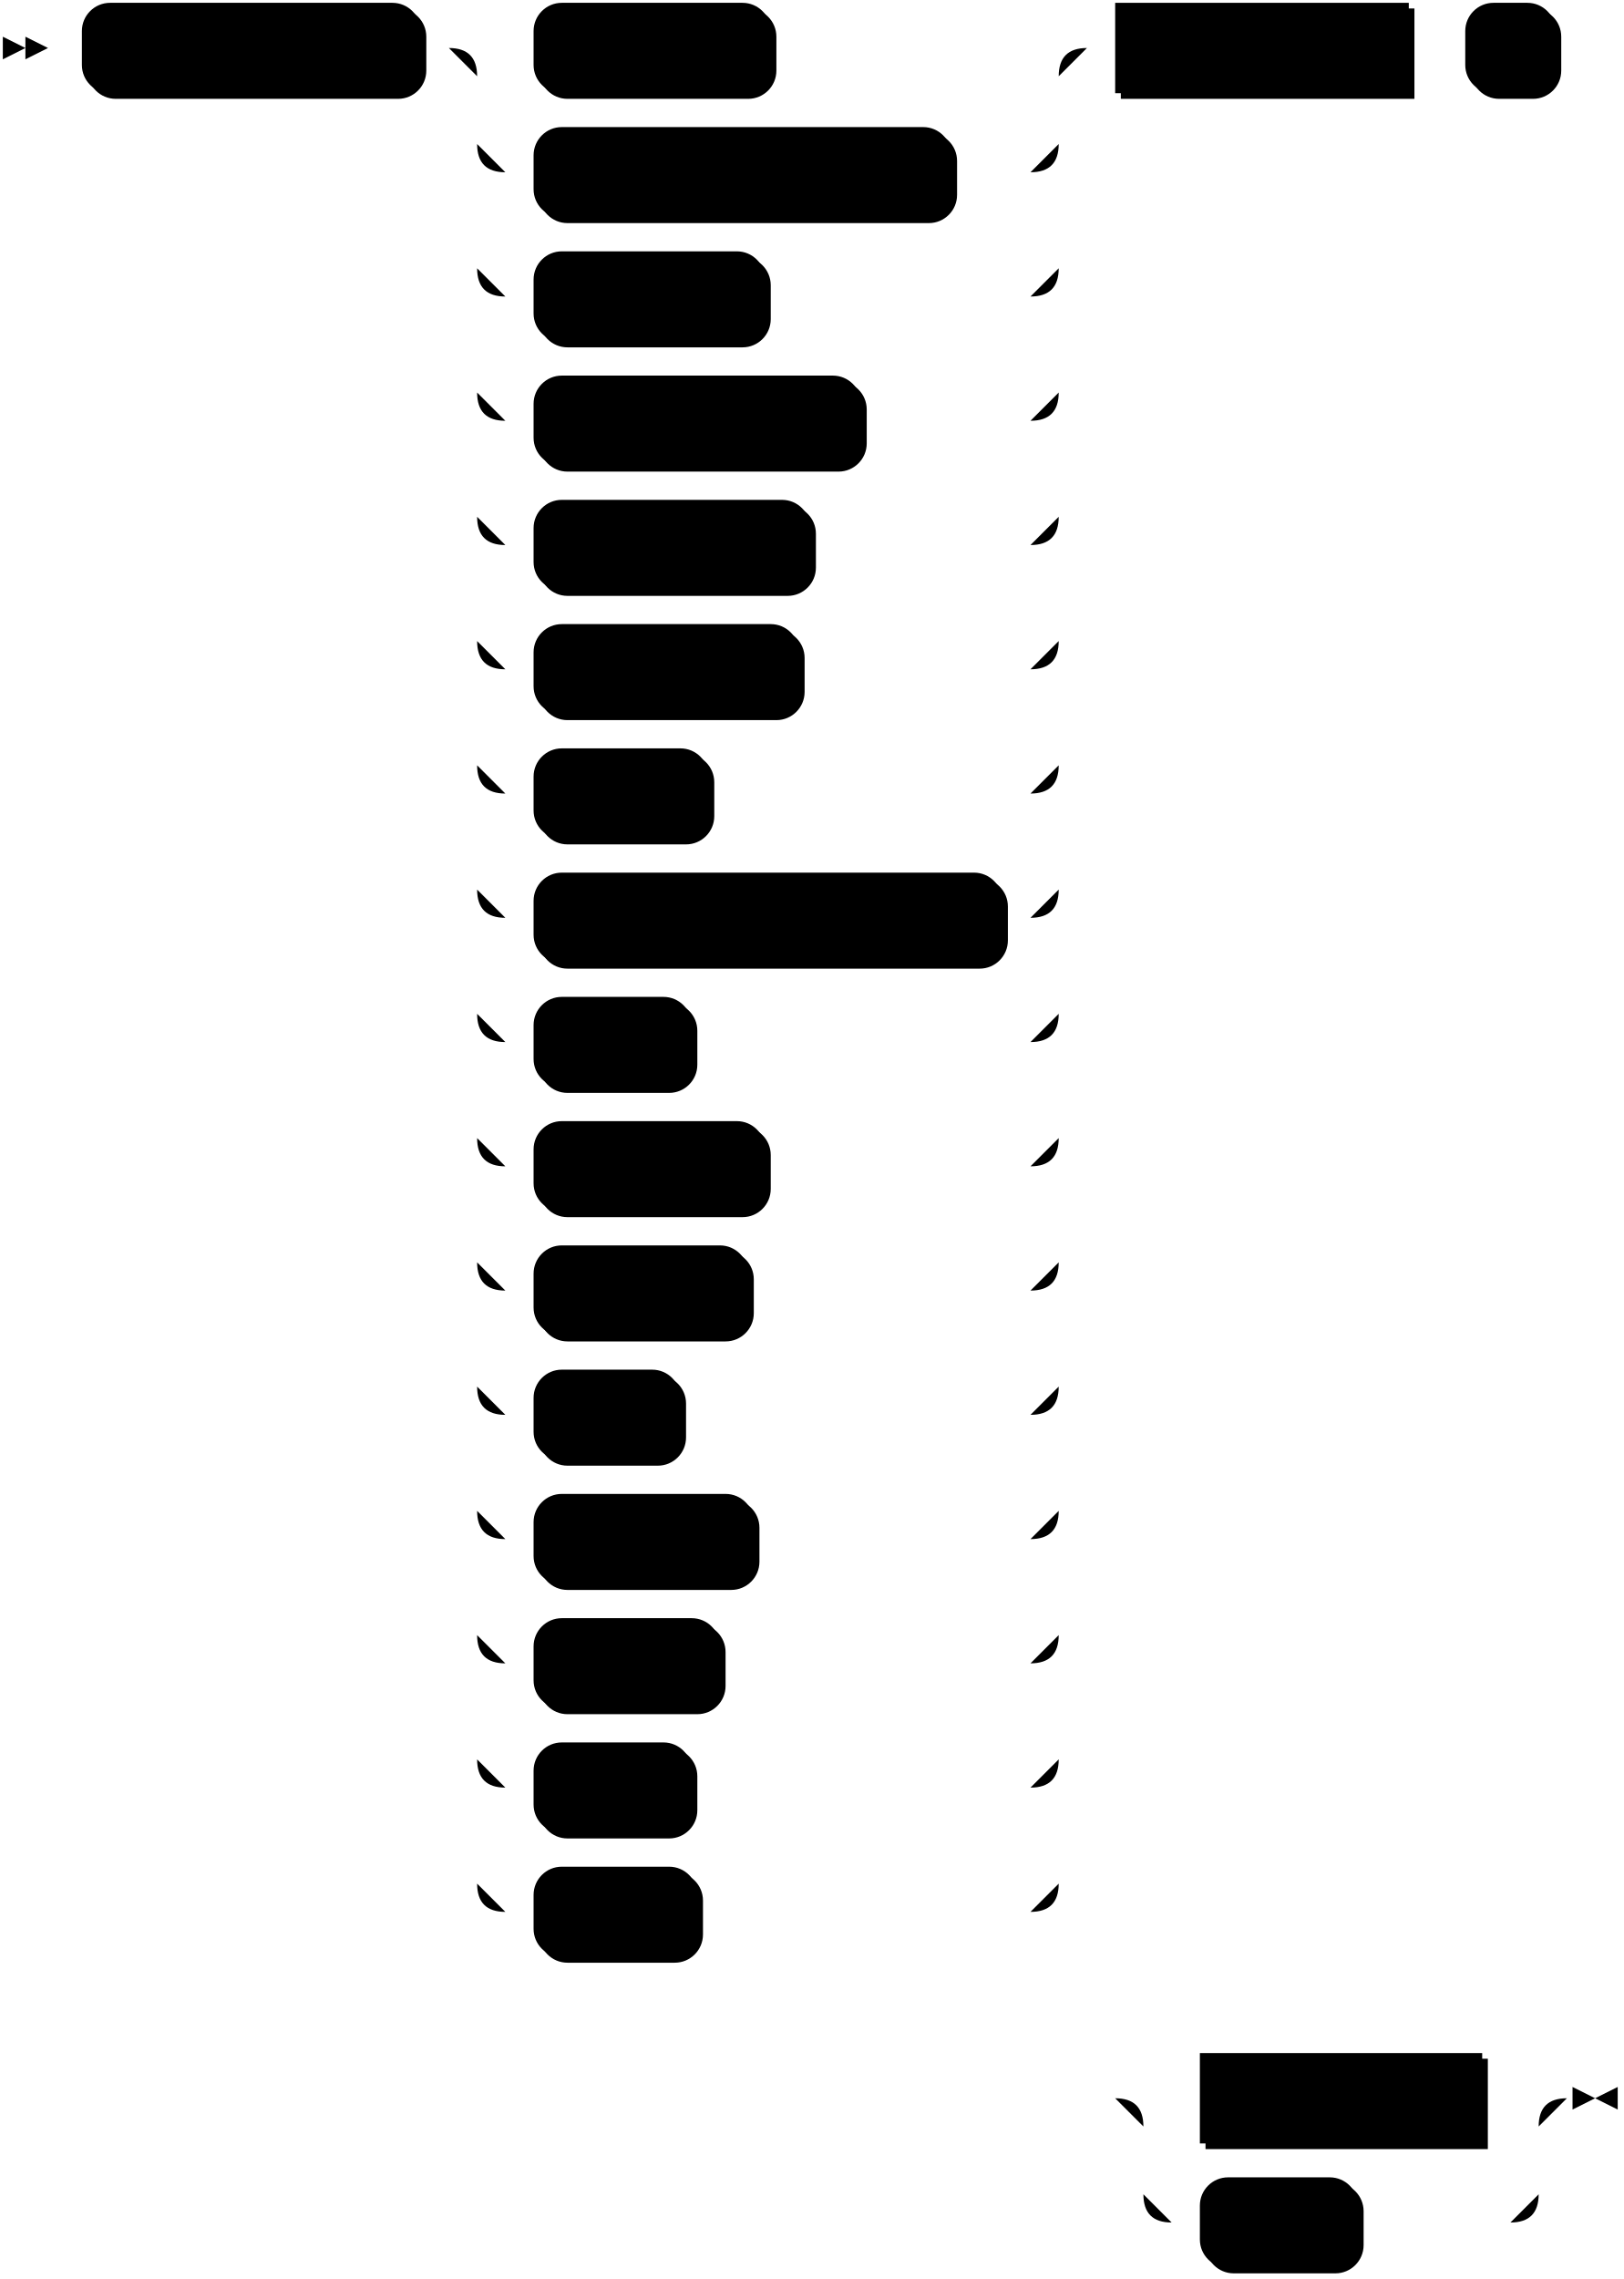
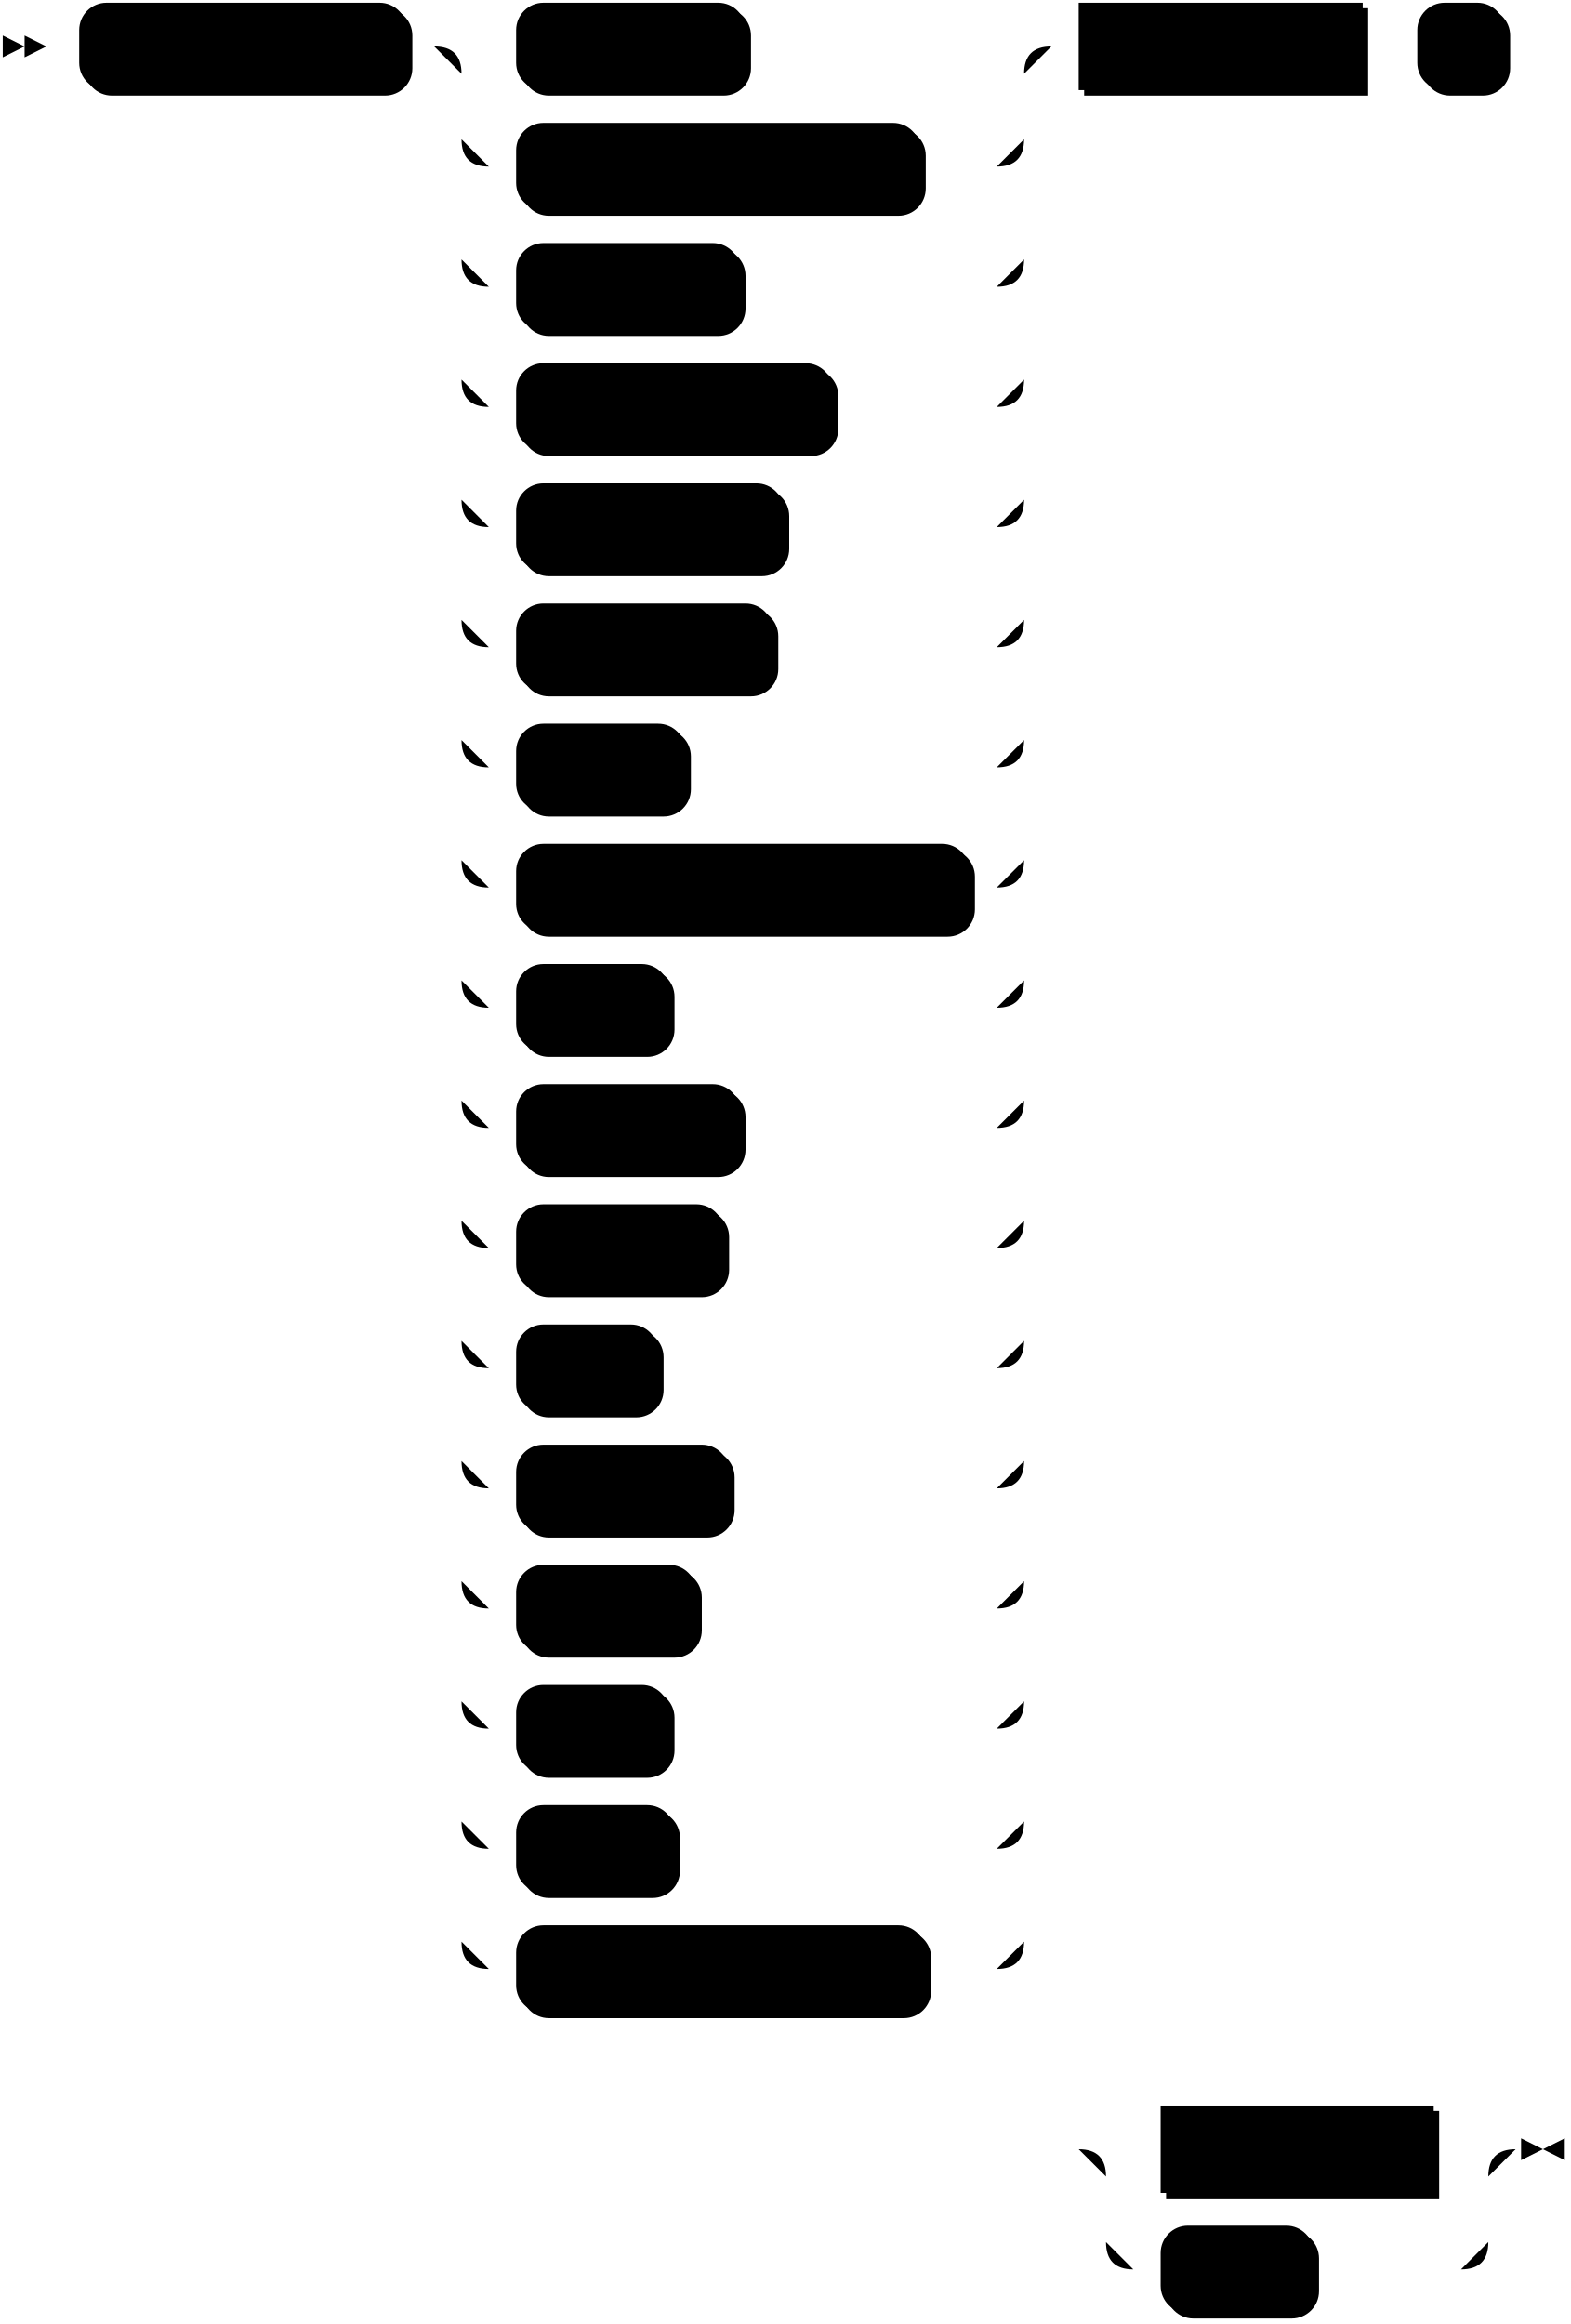
- <svg xmlns="http://www.w3.org/2000/svg" width="575" height="807">
+ <svg xmlns="http://www.w3.org/2000/svg" width="575" height="851">
  <polygon points="9 17 1 13 1 21" />
  <polygon points="17 17 9 13 9 21" />
  <rect x="31" y="3" width="120" height="32" rx="10" />
  <rect x="29" y="1" width="120" height="32" class="terminal" rx="10" />
  <text class="terminal" x="39" y="21">COMMENT ON</text>
  <rect x="191" y="3" width="84" height="32" rx="10" />
  <rect x="189" y="1" width="84" height="32" class="terminal" rx="10" />
  <text class="terminal" x="199" y="21">CLUSTER</text>
  <rect x="191" y="47" width="148" height="32" rx="10" />
  <rect x="189" y="45" width="148" height="32" class="terminal" rx="10" />
  <text class="terminal" x="199" y="65">CLUSTER REPLICA</text>
  <rect x="191" y="91" width="82" height="32" rx="10" />
  <rect x="189" y="89" width="82" height="32" class="terminal" rx="10" />
  <text class="terminal" x="199" y="109">COLUMN</text>
  <rect x="191" y="135" width="116" height="32" rx="10" />
  <rect x="189" y="133" width="116" height="32" class="terminal" rx="10" />
  <text class="terminal" x="199" y="153">CONNECTION</text>
  <rect x="191" y="179" width="98" height="32" rx="10" />
  <rect x="189" y="177" width="98" height="32" class="terminal" rx="10" />
  <text class="terminal" x="199" y="197">DATABASE</text>
  <rect x="191" y="223" width="94" height="32" rx="10" />
  <rect x="189" y="221" width="94" height="32" class="terminal" rx="10" />
  <text class="terminal" x="199" y="241">FUNCTION</text>
  <rect x="191" y="267" width="62" height="32" rx="10" />
  <rect x="189" y="265" width="62" height="32" class="terminal" rx="10" />
  <text class="terminal" x="199" y="285">INDEX</text>
  <rect x="191" y="311" width="166" height="32" rx="10" />
  <rect x="189" y="309" width="166" height="32" class="terminal" rx="10" />
  <text class="terminal" x="199" y="329">MATERIALIZED VIEW</text>
  <rect x="191" y="355" width="56" height="32" rx="10" />
  <rect x="189" y="353" width="56" height="32" class="terminal" rx="10" />
  <text class="terminal" x="199" y="373">ROLE</text>
  <rect x="191" y="399" width="82" height="32" rx="10" />
  <rect x="189" y="397" width="82" height="32" class="terminal" rx="10" />
  <text class="terminal" x="199" y="417">SCHEMA</text>
  <rect x="191" y="443" width="76" height="32" rx="10" />
  <rect x="189" y="441" width="76" height="32" class="terminal" rx="10" />
  <text class="terminal" x="199" y="461">SECRET</text>
  <rect x="191" y="487" width="52" height="32" rx="10" />
  <rect x="189" y="485" width="52" height="32" class="terminal" rx="10" />
  <text class="terminal" x="199" y="505">SINK</text>
  <rect x="191" y="531" width="78" height="32" rx="10" />
  <rect x="189" y="529" width="78" height="32" class="terminal" rx="10" />
  <text class="terminal" x="199" y="549">SOURCE</text>
  <rect x="191" y="575" width="66" height="32" rx="10" />
  <rect x="189" y="573" width="66" height="32" class="terminal" rx="10" />
  <text class="terminal" x="199" y="593">TABLE</text>
  <rect x="191" y="619" width="56" height="32" rx="10" />
  <rect x="189" y="617" width="56" height="32" class="terminal" rx="10" />
  <text class="terminal" x="199" y="637">TYPE</text>
  <rect x="191" y="663" width="58" height="32" rx="10" />
  <rect x="189" y="661" width="58" height="32" class="terminal" rx="10" />
  <text class="terminal" x="199" y="681">VIEW</text>
+   <rect x="191" y="707" width="150" height="32" rx="10" />
+   <rect x="189" y="705" width="150" height="32" class="terminal" rx="10" />
+   <text class="terminal" x="199" y="725">NETWORK POLICY</text>
  <rect x="397" y="3" width="104" height="32" />
  <rect x="395" y="1" width="104" height="32" class="nonterminal" />
  <text class="nonterminal" x="405" y="21">object_name</text>
  <rect x="521" y="3" width="32" height="32" rx="10" />
  <rect x="519" y="1" width="32" height="32" class="terminal" rx="10" />
  <text class="terminal" x="529" y="21">IS</text>
-   <rect x="427" y="729" width="100" height="32" />
-   <rect x="425" y="727" width="100" height="32" class="nonterminal" />
-   <text class="nonterminal" x="435" y="747">string_literal</text>
-   <rect x="427" y="773" width="56" height="32" rx="10" />
-   <rect x="425" y="771" width="56" height="32" class="terminal" rx="10" />
-   <text class="terminal" x="435" y="791">NULL</text>
-   <path class="line" d="m17 17 h2 m0 0 h10 m120 0 h10 m20 0 h10 m84 0 h10 m0 0 h82 m-206 0 h20 m186 0 h20 m-226 0 q10 0 10 10 m206 0 q0 -10 10 -10 m-216 10 v24 m206 0 v-24 m-206 24 q0 10 10 10 m186 0 q10 0 10 -10 m-196 10 h10 m148 0 h10 m0 0 h18 m-196 -10 v20 m206 0 v-20 m-206 20 v24 m206 0 v-24 m-206 24 q0 10 10 10 m186 0 q10 0 10 -10 m-196 10 h10 m82 0 h10 m0 0 h84 m-196 -10 v20 m206 0 v-20 m-206 20 v24 m206 0 v-24 m-206 24 q0 10 10 10 m186 0 q10 0 10 -10 m-196 10 h10 m116 0 h10 m0 0 h50 m-196 -10 v20 m206 0 v-20 m-206 20 v24 m206 0 v-24 m-206 24 q0 10 10 10 m186 0 q10 0 10 -10 m-196 10 h10 m98 0 h10 m0 0 h68 m-196 -10 v20 m206 0 v-20 m-206 20 v24 m206 0 v-24 m-206 24 q0 10 10 10 m186 0 q10 0 10 -10 m-196 10 h10 m94 0 h10 m0 0 h72 m-196 -10 v20 m206 0 v-20 m-206 20 v24 m206 0 v-24 m-206 24 q0 10 10 10 m186 0 q10 0 10 -10 m-196 10 h10 m62 0 h10 m0 0 h104 m-196 -10 v20 m206 0 v-20 m-206 20 v24 m206 0 v-24 m-206 24 q0 10 10 10 m186 0 q10 0 10 -10 m-196 10 h10 m166 0 h10 m-196 -10 v20 m206 0 v-20 m-206 20 v24 m206 0 v-24 m-206 24 q0 10 10 10 m186 0 q10 0 10 -10 m-196 10 h10 m56 0 h10 m0 0 h110 m-196 -10 v20 m206 0 v-20 m-206 20 v24 m206 0 v-24 m-206 24 q0 10 10 10 m186 0 q10 0 10 -10 m-196 10 h10 m82 0 h10 m0 0 h84 m-196 -10 v20 m206 0 v-20 m-206 20 v24 m206 0 v-24 m-206 24 q0 10 10 10 m186 0 q10 0 10 -10 m-196 10 h10 m76 0 h10 m0 0 h90 m-196 -10 v20 m206 0 v-20 m-206 20 v24 m206 0 v-24 m-206 24 q0 10 10 10 m186 0 q10 0 10 -10 m-196 10 h10 m52 0 h10 m0 0 h114 m-196 -10 v20 m206 0 v-20 m-206 20 v24 m206 0 v-24 m-206 24 q0 10 10 10 m186 0 q10 0 10 -10 m-196 10 h10 m78 0 h10 m0 0 h88 m-196 -10 v20 m206 0 v-20 m-206 20 v24 m206 0 v-24 m-206 24 q0 10 10 10 m186 0 q10 0 10 -10 m-196 10 h10 m66 0 h10 m0 0 h100 m-196 -10 v20 m206 0 v-20 m-206 20 v24 m206 0 v-24 m-206 24 q0 10 10 10 m186 0 q10 0 10 -10 m-196 10 h10 m56 0 h10 m0 0 h110 m-196 -10 v20 m206 0 v-20 m-206 20 v24 m206 0 v-24 m-206 24 q0 10 10 10 m186 0 q10 0 10 -10 m-196 10 h10 m58 0 h10 m0 0 h108 m20 -660 h10 m104 0 h10 m0 0 h10 m32 0 h10 m2 0 l2 0 m2 0 l2 0 m2 0 l2 0 m-190 726 l2 0 m2 0 l2 0 m2 0 l2 0 m22 0 h10 m100 0 h10 m-140 0 h20 m120 0 h20 m-160 0 q10 0 10 10 m140 0 q0 -10 10 -10 m-150 10 v24 m140 0 v-24 m-140 24 q0 10 10 10 m120 0 q10 0 10 -10 m-130 10 h10 m56 0 h10 m0 0 h44 m23 -44 h-3" />
-   <polygon points="565 743 573 739 573 747" />
-   <polygon points="565 743 557 739 557 747" />
+   <rect x="427" y="773" width="100" height="32" />
+   <rect x="425" y="771" width="100" height="32" class="nonterminal" />
+   <text class="nonterminal" x="435" y="791">string_literal</text>
+   <rect x="427" y="817" width="56" height="32" rx="10" />
+   <rect x="425" y="815" width="56" height="32" class="terminal" rx="10" />
+   <text class="terminal" x="435" y="835">NULL</text>
+   <path class="line" d="m17 17 h2 m0 0 h10 m120 0 h10 m20 0 h10 m84 0 h10 m0 0 h82 m-206 0 h20 m186 0 h20 m-226 0 q10 0 10 10 m206 0 q0 -10 10 -10 m-216 10 v24 m206 0 v-24 m-206 24 q0 10 10 10 m186 0 q10 0 10 -10 m-196 10 h10 m148 0 h10 m0 0 h18 m-196 -10 v20 m206 0 v-20 m-206 20 v24 m206 0 v-24 m-206 24 q0 10 10 10 m186 0 q10 0 10 -10 m-196 10 h10 m82 0 h10 m0 0 h84 m-196 -10 v20 m206 0 v-20 m-206 20 v24 m206 0 v-24 m-206 24 q0 10 10 10 m186 0 q10 0 10 -10 m-196 10 h10 m116 0 h10 m0 0 h50 m-196 -10 v20 m206 0 v-20 m-206 20 v24 m206 0 v-24 m-206 24 q0 10 10 10 m186 0 q10 0 10 -10 m-196 10 h10 m98 0 h10 m0 0 h68 m-196 -10 v20 m206 0 v-20 m-206 20 v24 m206 0 v-24 m-206 24 q0 10 10 10 m186 0 q10 0 10 -10 m-196 10 h10 m94 0 h10 m0 0 h72 m-196 -10 v20 m206 0 v-20 m-206 20 v24 m206 0 v-24 m-206 24 q0 10 10 10 m186 0 q10 0 10 -10 m-196 10 h10 m62 0 h10 m0 0 h104 m-196 -10 v20 m206 0 v-20 m-206 20 v24 m206 0 v-24 m-206 24 q0 10 10 10 m186 0 q10 0 10 -10 m-196 10 h10 m166 0 h10 m-196 -10 v20 m206 0 v-20 m-206 20 v24 m206 0 v-24 m-206 24 q0 10 10 10 m186 0 q10 0 10 -10 m-196 10 h10 m56 0 h10 m0 0 h110 m-196 -10 v20 m206 0 v-20 m-206 20 v24 m206 0 v-24 m-206 24 q0 10 10 10 m186 0 q10 0 10 -10 m-196 10 h10 m82 0 h10 m0 0 h84 m-196 -10 v20 m206 0 v-20 m-206 20 v24 m206 0 v-24 m-206 24 q0 10 10 10 m186 0 q10 0 10 -10 m-196 10 h10 m76 0 h10 m0 0 h90 m-196 -10 v20 m206 0 v-20 m-206 20 v24 m206 0 v-24 m-206 24 q0 10 10 10 m186 0 q10 0 10 -10 m-196 10 h10 m52 0 h10 m0 0 h114 m-196 -10 v20 m206 0 v-20 m-206 20 v24 m206 0 v-24 m-206 24 q0 10 10 10 m186 0 q10 0 10 -10 m-196 10 h10 m78 0 h10 m0 0 h88 m-196 -10 v20 m206 0 v-20 m-206 20 v24 m206 0 v-24 m-206 24 q0 10 10 10 m186 0 q10 0 10 -10 m-196 10 h10 m66 0 h10 m0 0 h100 m-196 -10 v20 m206 0 v-20 m-206 20 v24 m206 0 v-24 m-206 24 q0 10 10 10 m186 0 q10 0 10 -10 m-196 10 h10 m56 0 h10 m0 0 h110 m-196 -10 v20 m206 0 v-20 m-206 20 v24 m206 0 v-24 m-206 24 q0 10 10 10 m186 0 q10 0 10 -10 m-196 10 h10 m58 0 h10 m0 0 h108 m-196 -10 v20 m206 0 v-20 m-206 20 v24 m206 0 v-24 m-206 24 q0 10 10 10 m186 0 q10 0 10 -10 m-196 10 h10 m150 0 h10 m0 0 h16 m20 -704 h10 m104 0 h10 m0 0 h10 m32 0 h10 m2 0 l2 0 m2 0 l2 0 m2 0 l2 0 m-190 770 l2 0 m2 0 l2 0 m2 0 l2 0 m22 0 h10 m100 0 h10 m-140 0 h20 m120 0 h20 m-160 0 q10 0 10 10 m140 0 q0 -10 10 -10 m-150 10 v24 m140 0 v-24 m-140 24 q0 10 10 10 m120 0 q10 0 10 -10 m-130 10 h10 m56 0 h10 m0 0 h44 m23 -44 h-3" />
+   <polygon points="565 787 573 783 573 791" />
+   <polygon points="565 787 557 783 557 791" />
</svg>
